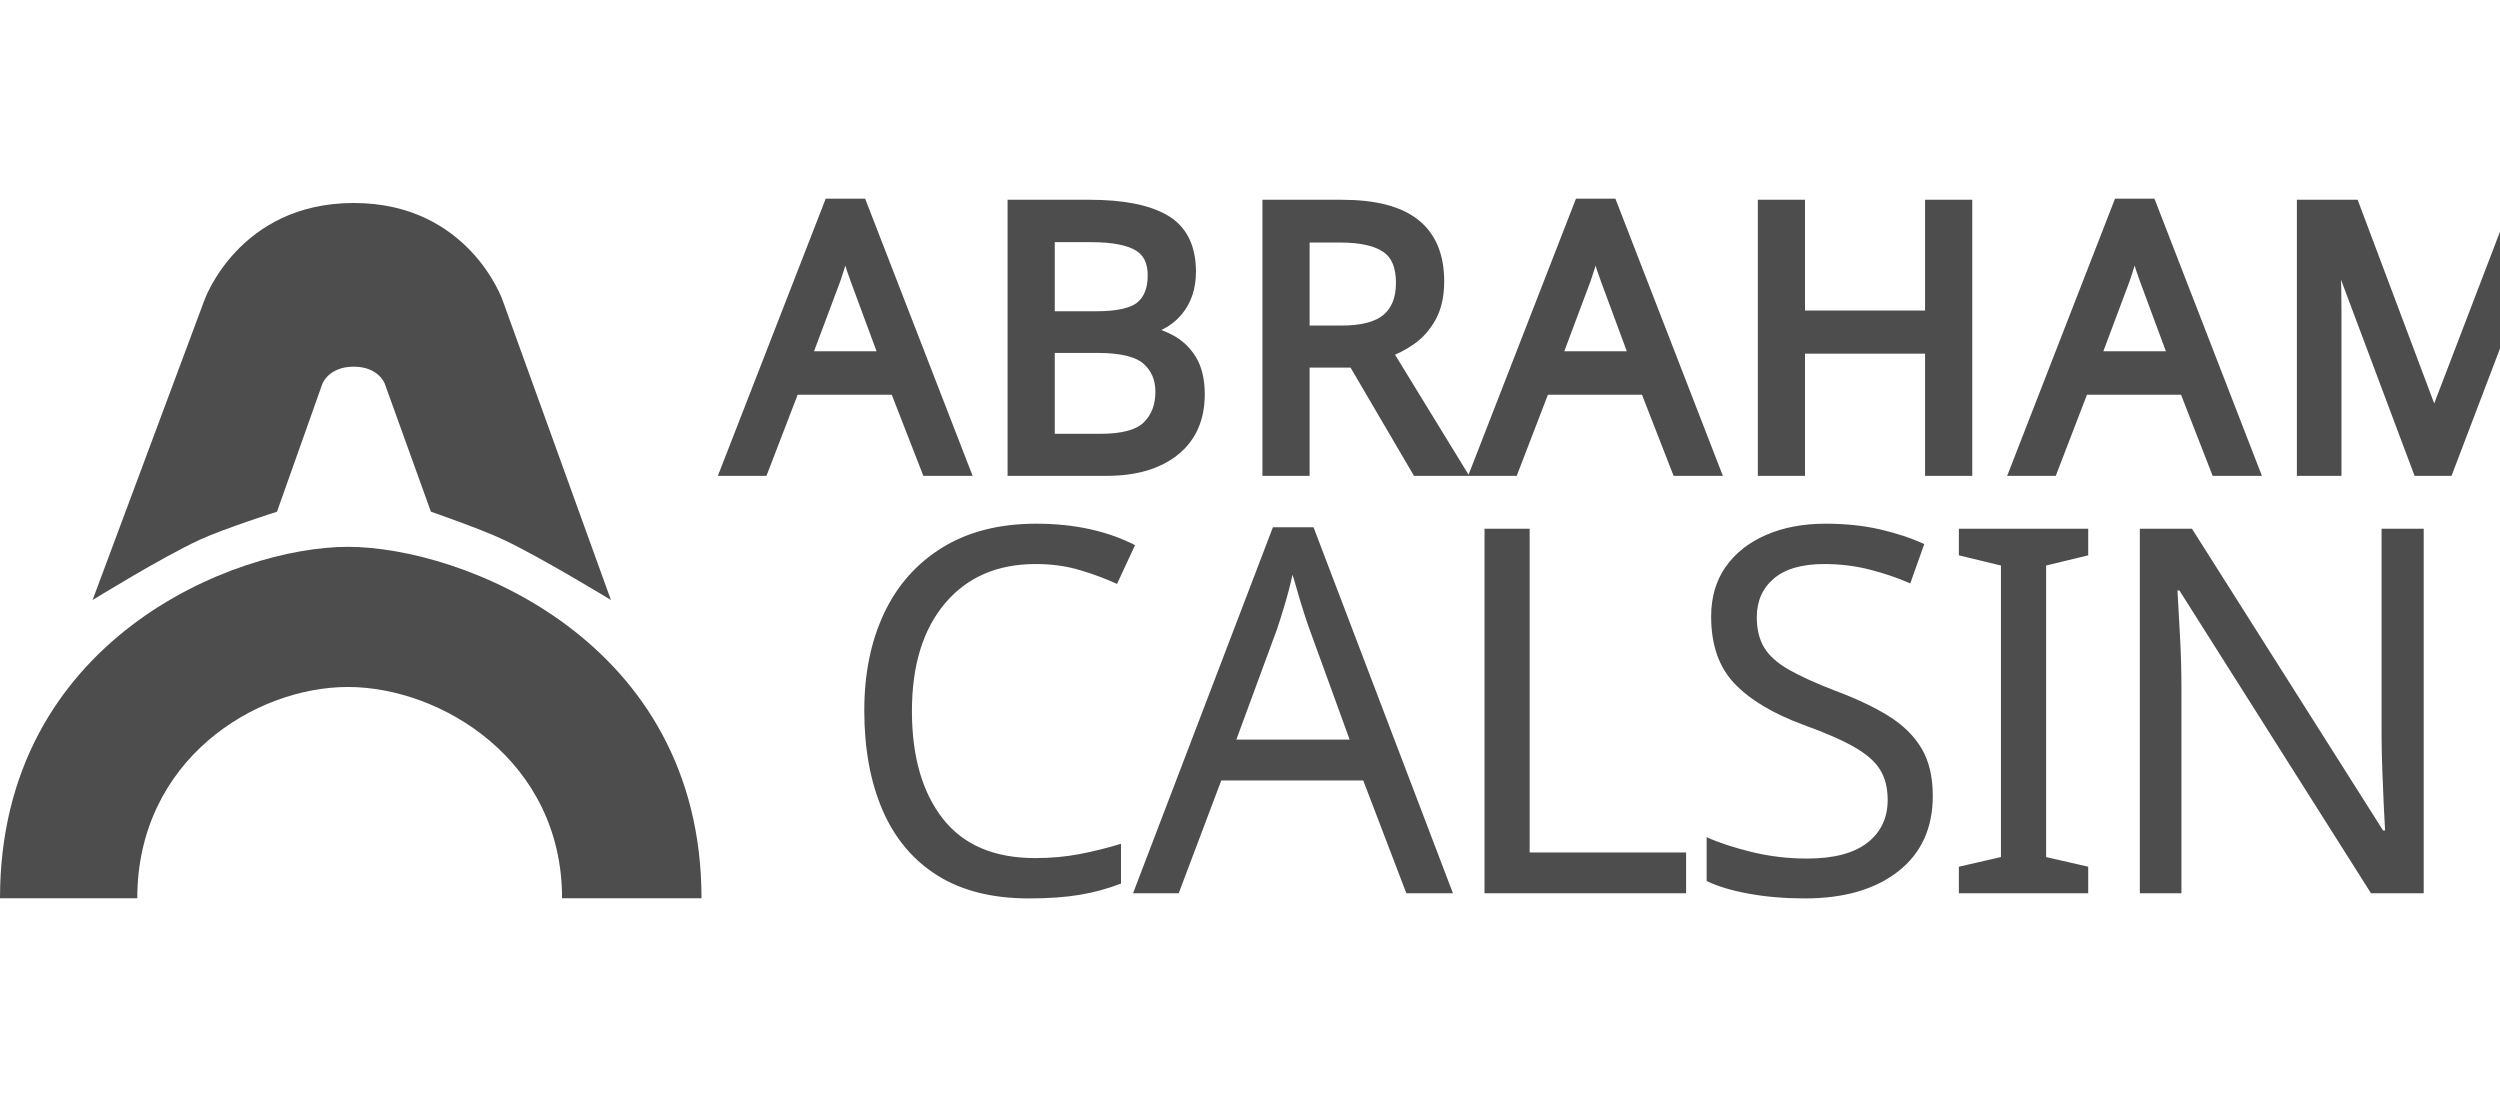
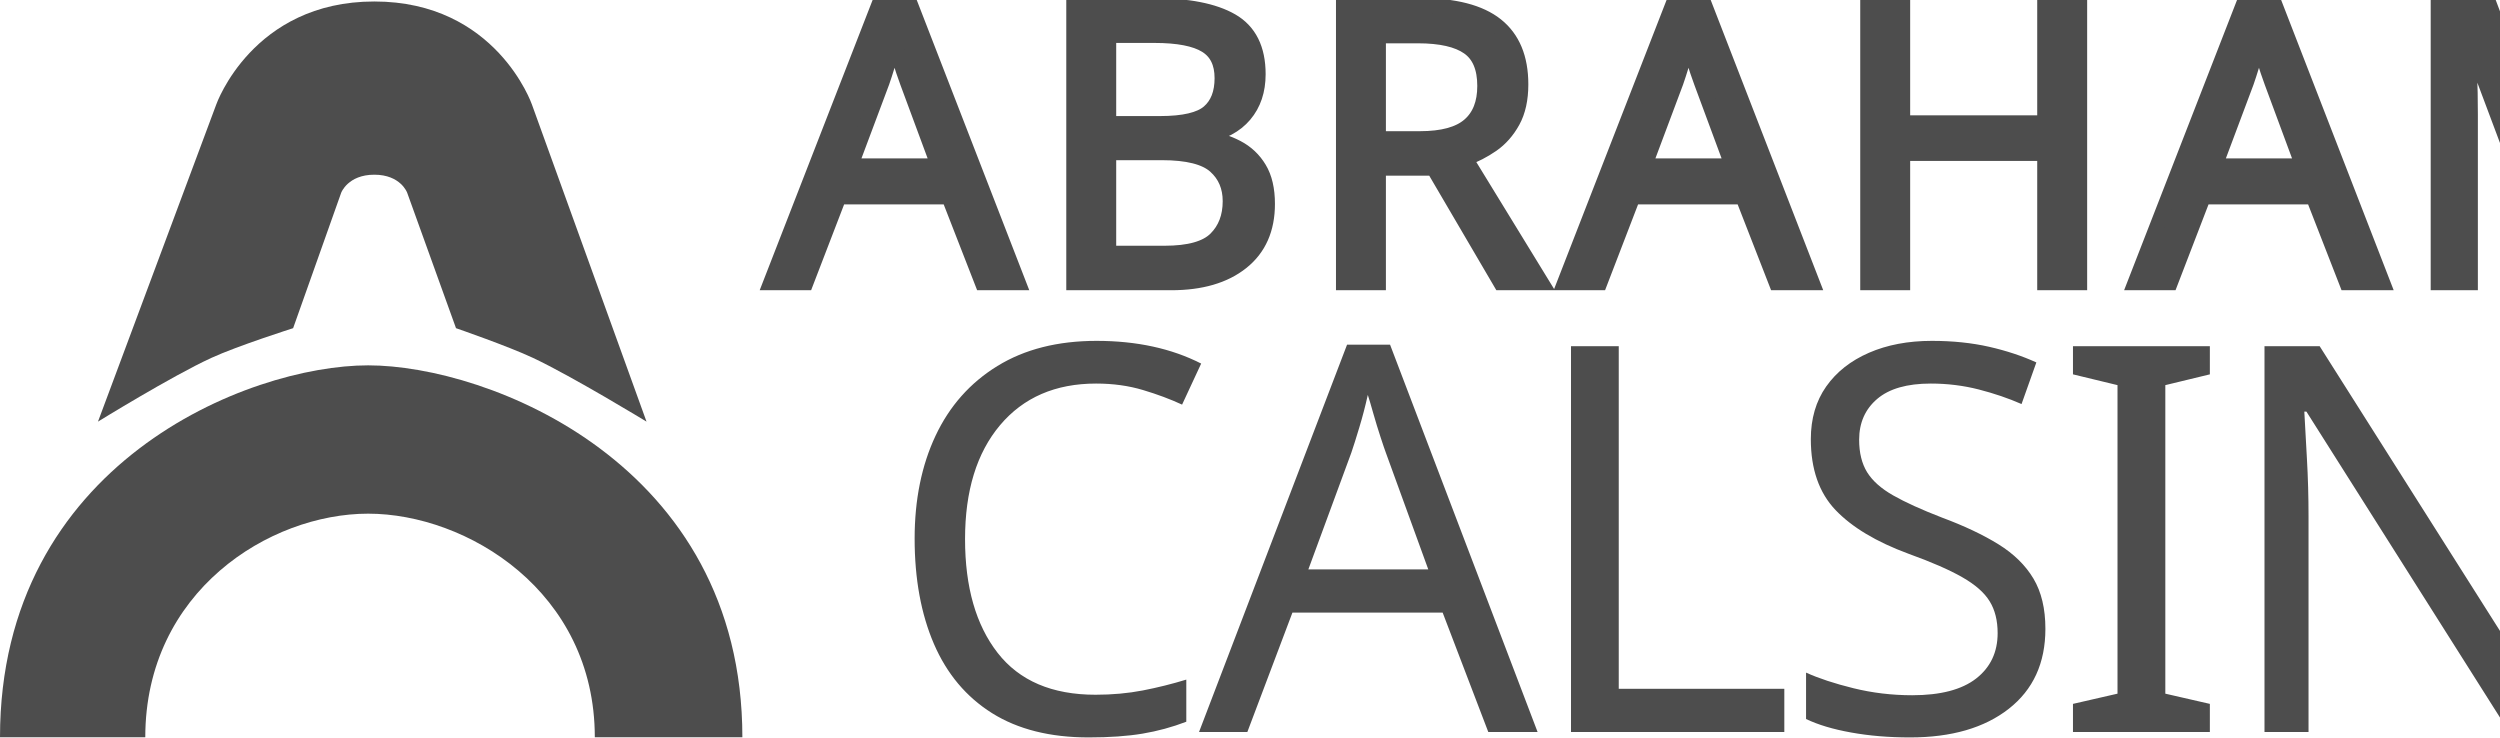
- <svg xmlns="http://www.w3.org/2000/svg" width="2500" height="1100" viewBox="0 0 661.458 291.042" version="1.1" id="svg880">
+ <svg xmlns="http://www.w3.org/2000/svg" id="svg880" version="1.1" viewBox="0 0 625.046 184.367" height="696.82" width="2362.38">
  <defs id="defs874" />
-   <g id="layer1" transform="translate(0,-5.95832)">
-     <g id="g839" transform="translate(-18.20518)">
-       <path id="path1063-3" d="m 54.528,243.632 c 0,-36.513 31.094,-55.91 55.72,-55.91 24.626,0 56.671,19.397 56.671,55.91 h 36.893 c 0,-68.461 -63.621,-92.993 -93.564,-92.993 -29.943,0 -92.042,24.532 -92.042,92.993 z" style="opacity:1;fill:#4d4d4d;fill-opacity:1;stroke:none;stroke-width:0.086px;stroke-linecap:butt;stroke-linejoin:miter;stroke-opacity:1" />
-       <path id="path1065-6" d="m 42.7,164.712 c 0,0 18.499,-11.416 28.352,-15.939 6.588,-3.024 20.439,-7.427 20.439,-7.427 l 12.021,-33.875 c 0,0 1.683,-4.497 8.277,-4.497 6.594,0 8.215,4.497 8.215,4.497 l 12.211,33.875 c 0,0 13.027,4.497 19.249,7.427 9.818,4.621 28.384,15.939 28.384,15.939 L 151.189,85.411 c 0,0 -8.915,-25.744 -39.4,-25.744 -30.485,0 -39.513,25.744 -39.513,25.744 z" style="opacity:1;fill:#4d4d4d;fill-opacity:1;stroke:none;stroke-width:0.086px;stroke-linecap:butt;stroke-linejoin:miter;stroke-opacity:1" />
-       <text id="text1812" y="129.987" x="210.883" style="font-style:normal;font-variant:normal;font-weight:normal;font-stretch:normal;font-size:97.062px;line-height:1.2;font-family:Alatsi;-inkscape-font-specification:'Alatsi, Normal';font-variant-ligatures:normal;font-variant-caps:normal;font-variant-numeric:normal;font-feature-settings:normal;text-align:start;letter-spacing:0px;word-spacing:0px;writing-mode:lr-tb;text-anchor:start;fill:#4d4d4d;fill-opacity:1;stroke:#4d4d4d;stroke-width:3.749;stroke-miterlimit:4;stroke-dasharray:none;stroke-opacity:1" xml:space="preserve">
-         <tspan style="font-style:normal;font-variant:normal;font-weight:normal;font-stretch:normal;font-size:97.062px;font-family:Alatsi;-inkscape-font-specification:'Alatsi, Normal';font-variant-ligatures:normal;font-variant-caps:normal;font-variant-numeric:normal;font-feature-settings:normal;text-align:start;letter-spacing:4.34px;writing-mode:lr-tb;text-anchor:start;fill:#4d4d4d;fill-opacity:1;stroke:#4d4d4d;stroke-width:3.749;stroke-miterlimit:4;stroke-dasharray:none;stroke-opacity:1" y="129.987" x="210.883" id="tspan1810">ABRAHAM</tspan>
+   <g transform="translate(0,-112.633)" id="layer1">
+     <g transform="translate(-18.20518,53.33795)" id="g839">
+       <path style="opacity:1;fill:#4d4d4d;fill-opacity:1;stroke:none;stroke-width:0.086px;stroke-linecap:butt;stroke-linejoin:miter;stroke-opacity:1" d="m 54.528,243.632 c 0,-36.513 31.094,-55.91 55.72,-55.91 24.626,0 56.671,19.397 56.671,55.91 h 36.893 c 0,-68.461 -63.621,-92.993 -93.564,-92.993 -29.943,0 -92.042,24.532 -92.042,92.993 z" id="path1063-3" />
+       <path style="opacity:1;fill:#4d4d4d;fill-opacity:1;stroke:none;stroke-width:0.086px;stroke-linecap:butt;stroke-linejoin:miter;stroke-opacity:1" d="m 42.7,164.712 c 0,0 18.499,-11.416 28.352,-15.939 6.588,-3.024 20.439,-7.427 20.439,-7.427 l 12.021,-33.875 c 0,0 1.683,-4.497 8.277,-4.497 6.594,0 8.215,4.497 8.215,4.497 l 12.211,33.875 c 0,0 13.027,4.497 19.249,7.427 9.818,4.621 28.384,15.939 28.384,15.939 L 151.189,85.411 c 0,0 -8.915,-25.744 -39.4,-25.744 -30.485,0 -39.513,25.744 -39.513,25.744 z" id="path1065-6" />
+       <text xml:space="preserve" style="font-style:normal;font-variant:normal;font-weight:normal;font-stretch:normal;font-size:97.062px;line-height:1.2;font-family:Alatsi;-inkscape-font-specification:'Alatsi, Normal';font-variant-ligatures:normal;font-variant-caps:normal;font-variant-numeric:normal;font-feature-settings:normal;text-align:start;letter-spacing:0px;word-spacing:0px;writing-mode:lr-tb;text-anchor:start;fill:#4d4d4d;fill-opacity:1;stroke:#4d4d4d;stroke-width:3.749;stroke-miterlimit:4;stroke-dasharray:none;stroke-opacity:1" x="210.883" y="129.987" id="text1812">
+         <tspan id="tspan1810" x="210.883" y="129.987" style="font-style:normal;font-variant:normal;font-weight:normal;font-stretch:normal;font-size:97.062px;font-family:Alatsi;-inkscape-font-specification:'Alatsi, Normal';font-variant-ligatures:normal;font-variant-caps:normal;font-variant-numeric:normal;font-feature-settings:normal;text-align:start;letter-spacing:4.34px;writing-mode:lr-tb;text-anchor:start;fill:#4d4d4d;fill-opacity:1;stroke:#4d4d4d;stroke-width:3.749;stroke-miterlimit:4;stroke-dasharray:none;stroke-opacity:1">ABRAHAM</tspan>
      </text>
-       <text transform="scale(0.9911135,1.008966)" xml:space="preserve" style="font-style:normal;font-variant:normal;font-weight:normal;font-stretch:normal;font-size:133.868px;line-height:1.2;font-family:Alata;-inkscape-font-specification:'Alata, Normal';font-variant-ligatures:normal;font-variant-caps:normal;font-variant-numeric:normal;font-feature-settings:normal;text-align:start;letter-spacing:0px;word-spacing:0px;writing-mode:lr-tb;text-anchor:start;fill:#4d4d4d;fill-opacity:1;stroke:none;stroke-width:0.783;stroke-miterlimit:4;stroke-dasharray:none;stroke-opacity:1" x="240.922" y="240.158" id="text1816">
-         <tspan id="tspan1814" x="240.922" y="240.158" style="font-style:normal;font-variant:normal;font-weight:normal;font-stretch:normal;font-size:133.868px;font-family:Alata;-inkscape-font-specification:'Alata, Normal';font-variant-ligatures:normal;font-variant-caps:normal;font-variant-numeric:normal;font-feature-settings:normal;text-align:start;letter-spacing:-4.693px;writing-mode:lr-tb;text-anchor:start;fill:#4d4d4d;fill-opacity:1;stroke:none;stroke-width:0.783;stroke-miterlimit:4;stroke-dasharray:none;stroke-opacity:1">CALSIN</tspan>
+       <text id="text1816" y="240.158" x="240.922" style="font-style:normal;font-variant:normal;font-weight:normal;font-stretch:normal;font-size:133.868px;line-height:1.2;font-family:Alata;-inkscape-font-specification:'Alata, Normal';font-variant-ligatures:normal;font-variant-caps:normal;font-variant-numeric:normal;font-feature-settings:normal;text-align:start;letter-spacing:0px;word-spacing:0px;writing-mode:lr-tb;text-anchor:start;fill:#4d4d4d;fill-opacity:1;stroke:none;stroke-width:0.783;stroke-miterlimit:4;stroke-dasharray:none;stroke-opacity:1" xml:space="preserve" transform="scale(0.9911135,1.008966)">
+         <tspan style="font-style:normal;font-variant:normal;font-weight:normal;font-stretch:normal;font-size:133.868px;font-family:Alata;-inkscape-font-specification:'Alata, Normal';font-variant-ligatures:normal;font-variant-caps:normal;font-variant-numeric:normal;font-feature-settings:normal;text-align:start;letter-spacing:-4.693px;writing-mode:lr-tb;text-anchor:start;fill:#4d4d4d;fill-opacity:1;stroke:none;stroke-width:0.783;stroke-miterlimit:4;stroke-dasharray:none;stroke-opacity:1" y="240.158" x="240.922" id="tspan1814">CALSIN</tspan>
      </text>
    </g>
  </g>
</svg>
